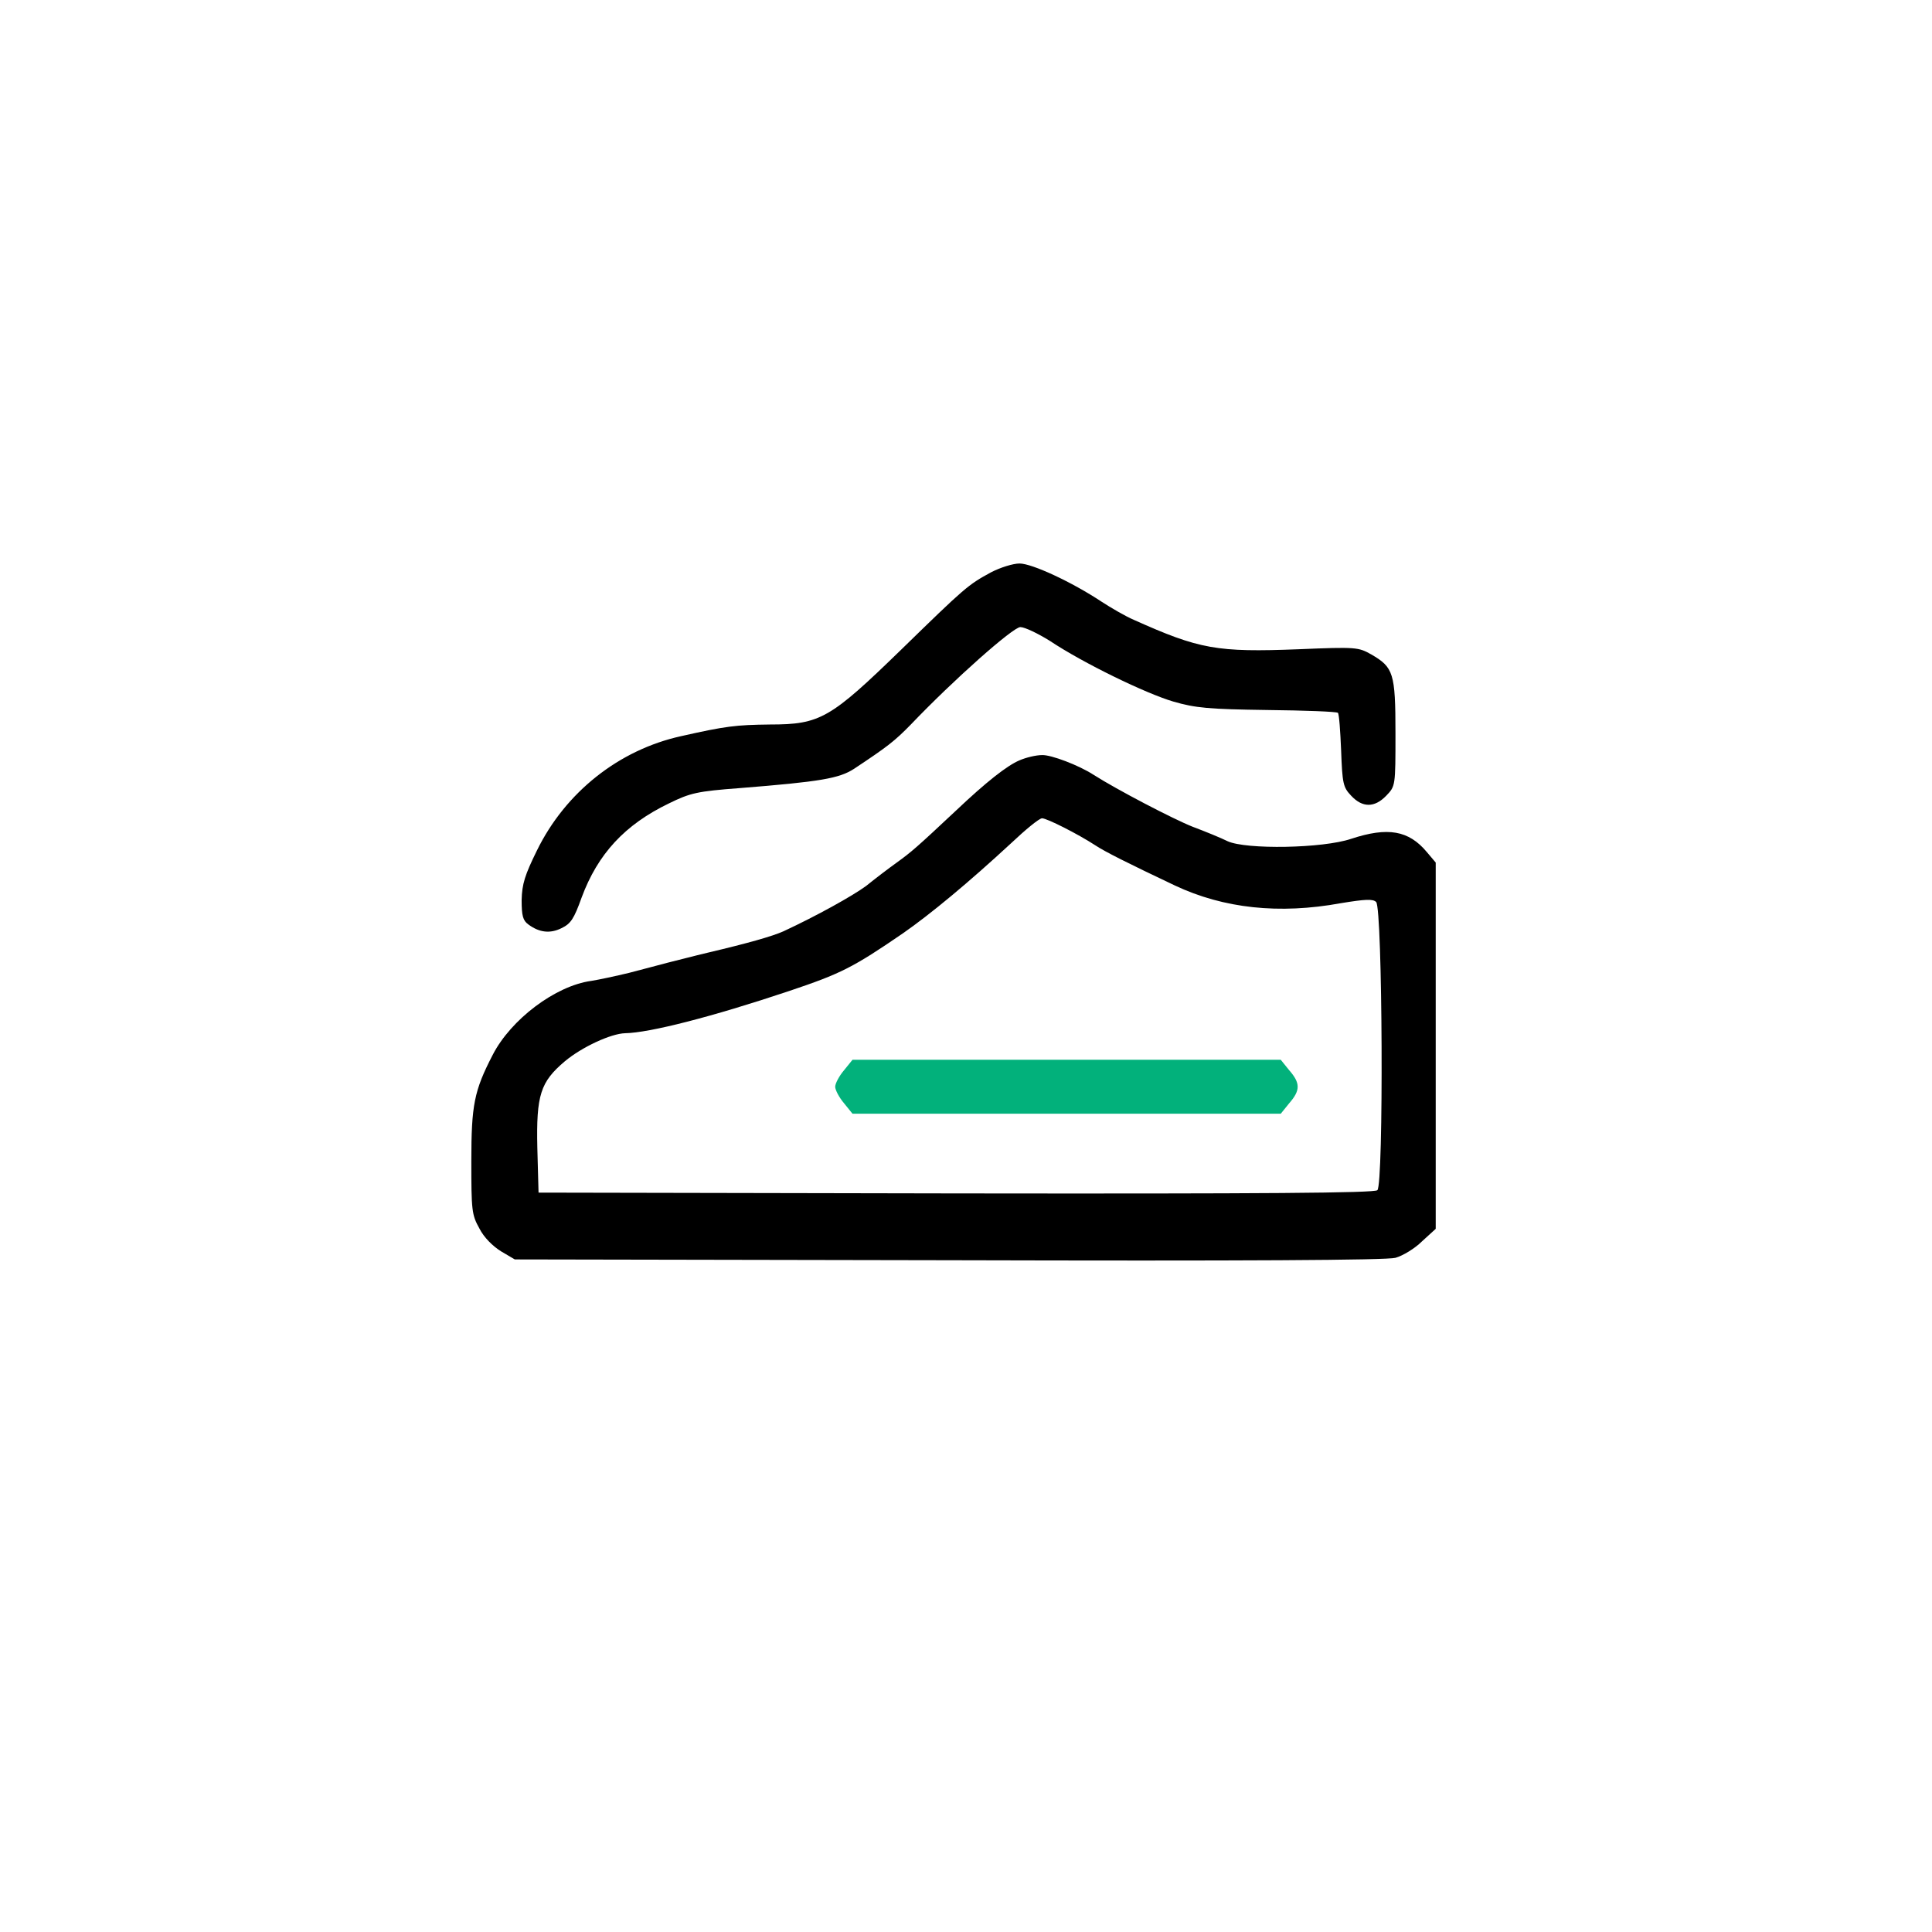
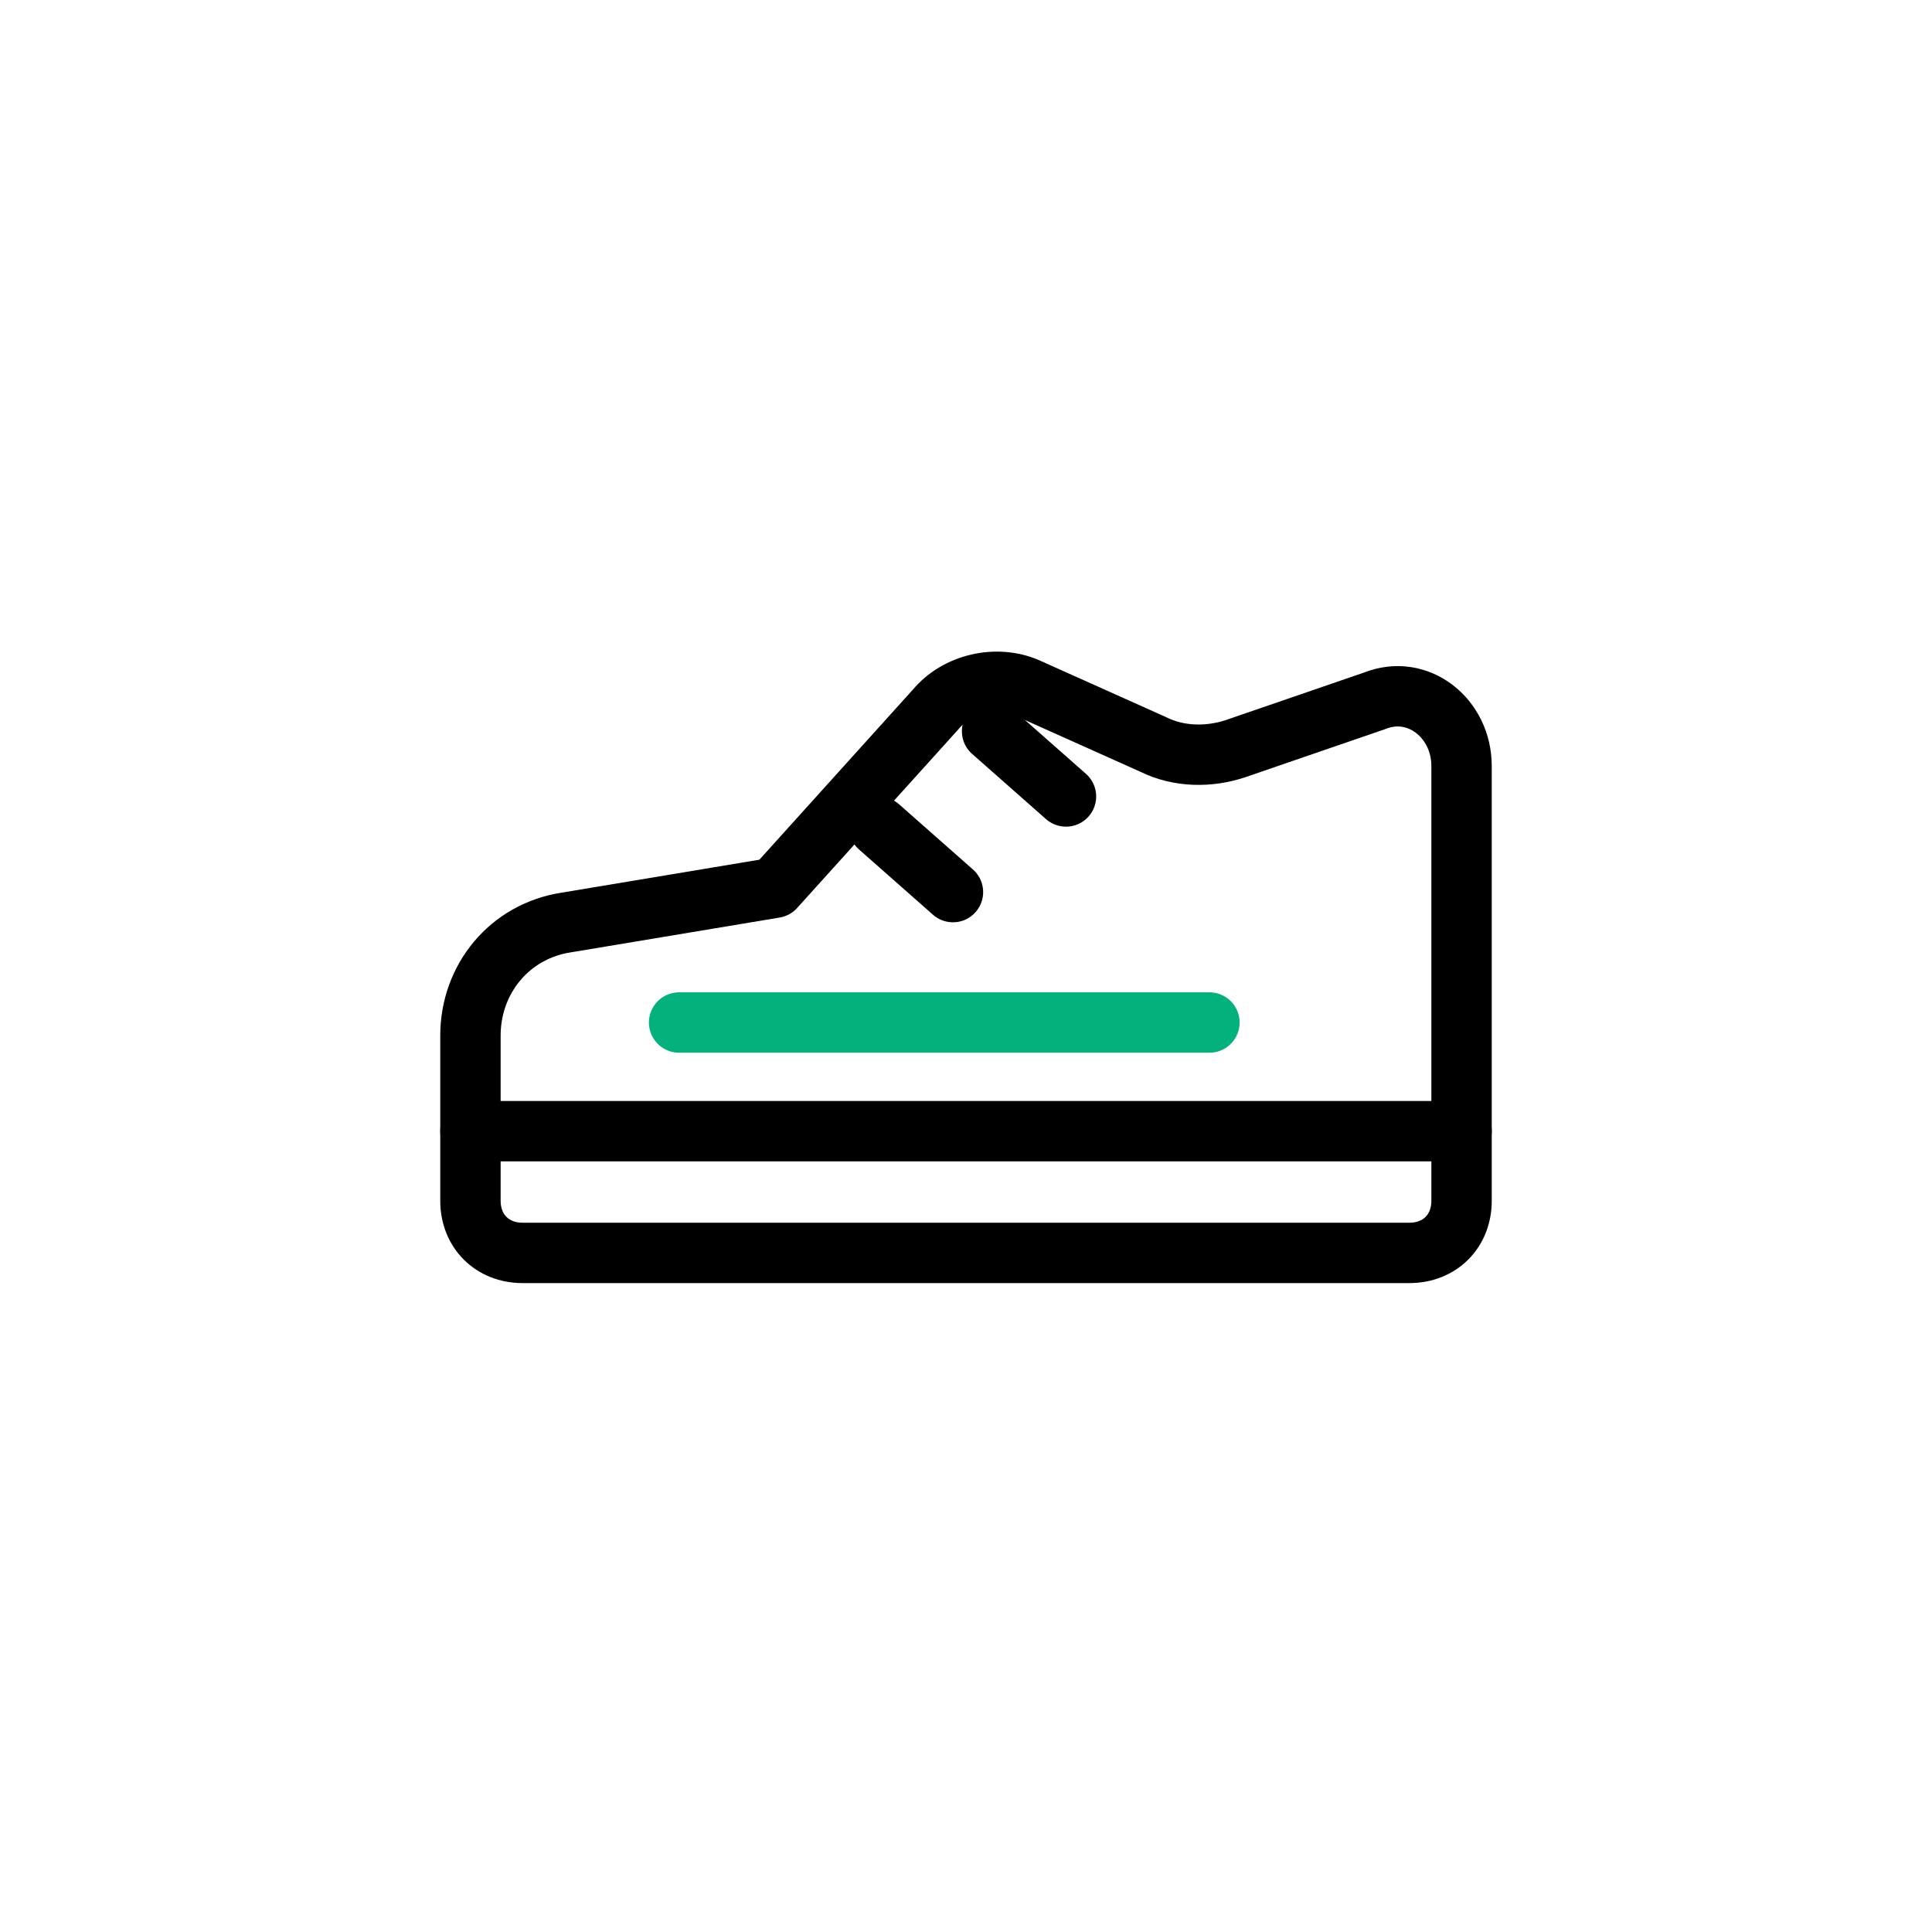
<svg xmlns="http://www.w3.org/2000/svg" viewBox="0 0 48 48">
-   <path fill="#000000" fill-rule="evenodd" d="M24.62 14.22C24.05 14.53,23.98 14.59,22.39 16.14C20.63 17.85,20.38 18,19.13 18C18.28 18.01,18.03 18.04,16.92 18.29C15.38 18.63,14.05 19.68,13.34 21.13C13.04 21.74,12.97 21.96,12.96 22.36C12.96 22.75,12.99 22.87,13.13 22.97C13.4 23.17,13.67 23.2,13.95 23.06C14.18 22.95,14.26 22.83,14.45 22.3C14.85 21.22,15.52 20.49,16.62 19.96C17.15 19.7,17.32 19.66,18.38 19.58C20.39 19.42,20.85 19.34,21.22 19.1C22.05 18.55,22.23 18.41,22.63 18C23.7 16.88,25.17 15.58,25.35 15.58C25.46 15.58,25.79 15.74,26.08 15.92C26.92 16.48,28.47 17.23,29.15 17.43C29.7 17.59,30.03 17.62,31.49 17.64C32.42 17.65,33.21 17.68,33.24 17.71C33.27 17.74,33.3 18.16,33.32 18.65C33.35 19.47,33.37 19.56,33.57 19.77C33.85 20.07,34.15 20.07,34.44 19.77C34.67 19.53,34.67 19.53,34.67 18.22C34.67 16.72,34.62 16.58,34.07 16.26C33.75 16.08,33.7 16.07,32.27 16.13C30.23 16.21,29.8 16.13,28.17 15.4C27.96 15.31,27.6 15.1,27.37 14.95C26.63 14.46,25.64 14,25.33 14C25.17 14,24.85 14.1,24.62 14.22M25.33 18.89C25.02 19.02,24.5 19.43,23.75 20.14C22.78 21.05,22.64 21.17,22.28 21.43C22.07 21.58,21.73 21.84,21.52 22.01C21.18 22.26,20.28 22.76,19.46 23.14C19.19 23.26,18.6 23.43,17.58 23.67C17.24 23.75,16.79 23.87,16.58 23.92C16.38 23.97,15.95 24.09,15.63 24.17C15.3 24.25,14.88 24.34,14.69 24.37C13.8 24.49,12.69 25.33,12.24 26.21C11.78 27.1,11.71 27.45,11.71 28.85C11.71 30.07,11.72 30.18,11.91 30.52C12.02 30.74,12.24 30.96,12.45 31.09L12.79 31.29 23.57 31.31C30.94 31.33,34.45 31.31,34.67 31.25C34.85 31.2,35.15 31.02,35.33 30.84L35.67 30.53 35.67 25.98L35.67 21.43 35.45 21.17C35 20.63,34.48 20.54,33.57 20.84C32.86 21.08,30.96 21.11,30.5 20.9C30.34 20.82,29.95 20.66,29.63 20.54C29.15 20.35,27.75 19.62,27.17 19.25C26.8 19.01,26.11 18.75,25.89 18.76C25.74 18.76,25.49 18.82,25.33 18.89M25.12 20.95C24.06 21.93,23.12 22.71,22.43 23.19C21.19 24.04,20.89 24.19,19.61 24.62C17.67 25.27,16.13 25.66,15.53 25.67C15.18 25.68,14.46 26.01,14.03 26.37C13.43 26.88,13.32 27.2,13.35 28.52L13.38 29.63 23.74 29.65C31.47 29.66,34.14 29.64,34.22 29.57C34.38 29.44,34.35 22.57,34.19 22.41C34.11 22.33,33.92 22.34,33.31 22.44C31.78 22.72,30.4 22.57,29.19 22C28.03 21.45,27.45 21.16,27.21 21C26.78 20.72,26.01 20.33,25.89 20.33C25.82 20.33,25.48 20.61,25.12 20.95" />
-   <path fill="#02B17B" fill-rule="evenodd" d="M20.97 26.59C20.85 26.73,20.75 26.92,20.75 27C20.75 27.08,20.85 27.27,20.97 27.41L21.18 27.67 26.5 27.67L31.82 27.67 32.03 27.41C32.31 27.09,32.31 26.91,32.03 26.59L31.82 26.33 26.5 26.33L21.18 26.33 20.97 26.59" />
+   <g fill="none" stroke-width="1.389" stroke-linecap="round" stroke-linejoin="round">
+     <g transform="translate(0.00 -2.80) translate(24.0 26.8) scale(1.08) translate(-24.0 -26.8)">
+       <path stroke="#000000" d="M13.8 33.4 H34.2 C34.9 33.4 35.4 32.9 35.4 32.2 V22.2 C35.4 21.1 34.4 20.3 33.4 20.7 L30.2 21.8 C29.6 22 28.9 22 28.3 21.7 L25.4 20.4 C24.7 20.1 23.8 20.3 23.3 20.9 L19.6 25 L14.8 25.8 C13.5 26 12.6 27.1 12.6 28.4 V32.2 C12.6 32.9 13.1 33.4 13.8 33.4 Z" />
+       <path stroke="#000000" d="M12.6 30.6 H35.4" />
+       <path stroke="#000000" d="M22 23.6 L23.7 25.1 M24.6 21.4 L26.3 22.9" />
+       <path stroke="#02B17B" d="M17.4 28.1 H29.6" />
+     </g>
+   </g>
</svg>
